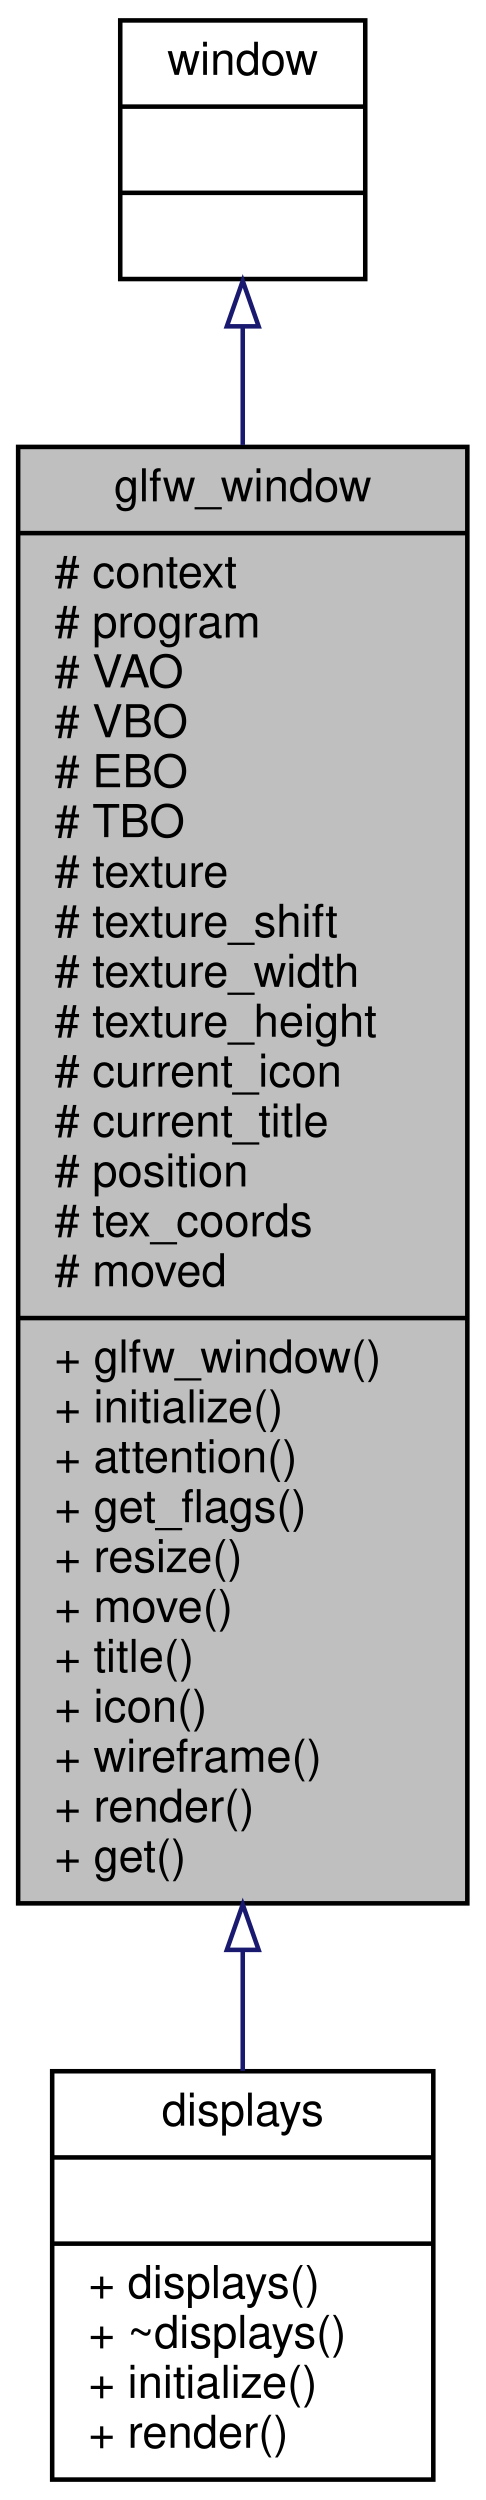
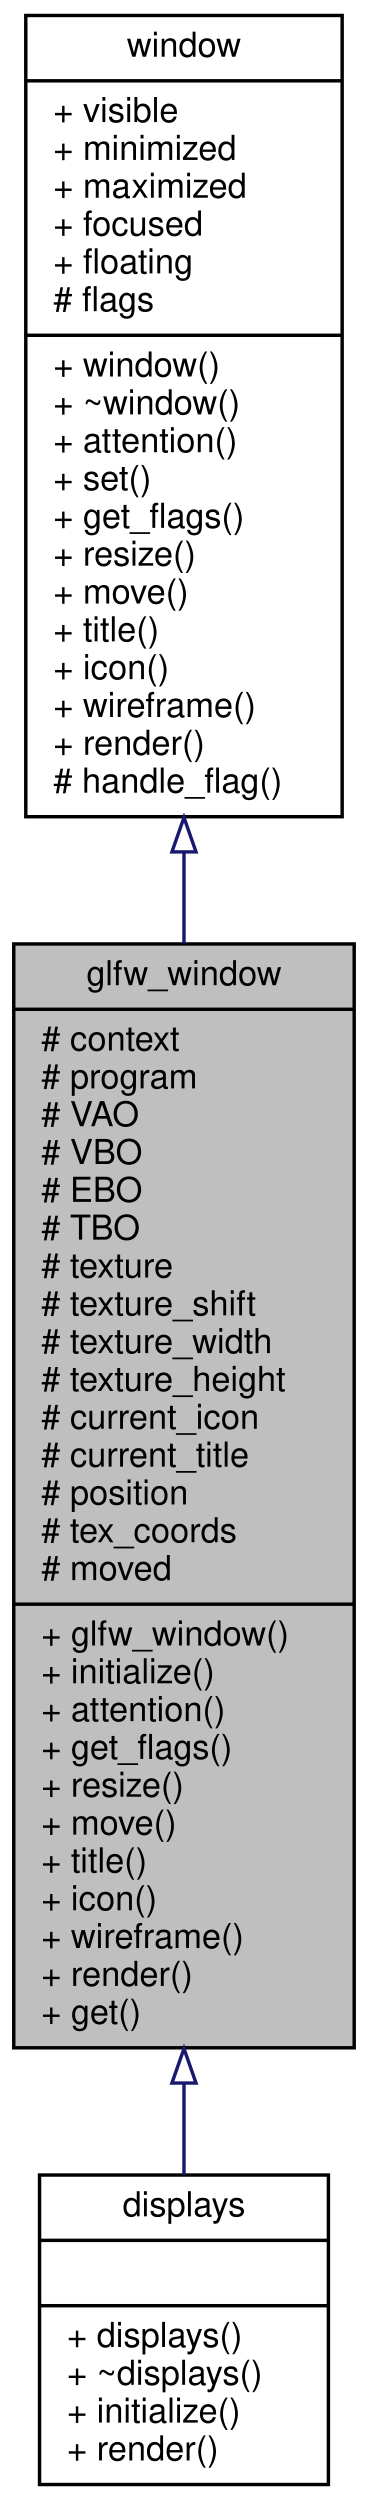
- <svg xmlns="http://www.w3.org/2000/svg" xmlns:xlink="http://www.w3.org/1999/xlink" width="107pt" height="551pt" viewBox="0.00 0.00 107.00 551.00">
-   <g id="graph0" class="graph" transform="scale(1 1) rotate(0) translate(4 547)">
+ <svg xmlns="http://www.w3.org/2000/svg" xmlns:xlink="http://www.w3.org/1999/xlink" width="107pt" height="727pt" viewBox="0.00 0.00 107.00 727.00">
+   <g id="graph0" class="graph" transform="scale(1 1) rotate(0) translate(4 723)">
    <g id="node1" class="node">
      <g id="a_node1">
        <a xlink:title=" ">
          <polygon fill="#bfbfbf" stroke="black" points="0,-127.5 0,-448.5 99,-448.5 99,-127.5 0,-127.5" />
          <text text-anchor="middle" x="49.5" y="-436.5" font-family="Helvetica,sans-Serif" font-size="10.00">glfw_window</text>
          <polyline fill="none" stroke="black" points="0,-429.5 99,-429.5 " />
          <text text-anchor="start" x="8" y="-417.5" font-family="Helvetica,sans-Serif" font-size="10.00"># context</text>
          <text text-anchor="start" x="8" y="-406.5" font-family="Helvetica,sans-Serif" font-size="10.00"># program</text>
          <text text-anchor="start" x="8" y="-395.5" font-family="Helvetica,sans-Serif" font-size="10.00"># VAO</text>
          <text text-anchor="start" x="8" y="-384.5" font-family="Helvetica,sans-Serif" font-size="10.00"># VBO</text>
          <text text-anchor="start" x="8" y="-373.5" font-family="Helvetica,sans-Serif" font-size="10.00"># EBO</text>
          <text text-anchor="start" x="8" y="-362.5" font-family="Helvetica,sans-Serif" font-size="10.00"># TBO</text>
          <text text-anchor="start" x="8" y="-351.5" font-family="Helvetica,sans-Serif" font-size="10.00"># texture</text>
          <text text-anchor="start" x="8" y="-340.5" font-family="Helvetica,sans-Serif" font-size="10.00"># texture_shift</text>
          <text text-anchor="start" x="8" y="-329.5" font-family="Helvetica,sans-Serif" font-size="10.00"># texture_width</text>
          <text text-anchor="start" x="8" y="-318.5" font-family="Helvetica,sans-Serif" font-size="10.00"># texture_height</text>
          <text text-anchor="start" x="8" y="-307.5" font-family="Helvetica,sans-Serif" font-size="10.00"># current_icon</text>
          <text text-anchor="start" x="8" y="-296.5" font-family="Helvetica,sans-Serif" font-size="10.00"># current_title</text>
          <text text-anchor="start" x="8" y="-285.5" font-family="Helvetica,sans-Serif" font-size="10.00"># position</text>
          <text text-anchor="start" x="8" y="-274.5" font-family="Helvetica,sans-Serif" font-size="10.00"># tex_coords</text>
          <text text-anchor="start" x="8" y="-263.5" font-family="Helvetica,sans-Serif" font-size="10.00"># moved</text>
          <polyline fill="none" stroke="black" points="0,-256.5 99,-256.5 " />
          <text text-anchor="start" x="8" y="-244.5" font-family="Helvetica,sans-Serif" font-size="10.00">+ glfw_window()</text>
          <text text-anchor="start" x="8" y="-233.5" font-family="Helvetica,sans-Serif" font-size="10.00">+ initialize()</text>
          <text text-anchor="start" x="8" y="-222.5" font-family="Helvetica,sans-Serif" font-size="10.00">+ attention()</text>
          <text text-anchor="start" x="8" y="-211.5" font-family="Helvetica,sans-Serif" font-size="10.00">+ get_flags()</text>
          <text text-anchor="start" x="8" y="-200.5" font-family="Helvetica,sans-Serif" font-size="10.00">+ resize()</text>
          <text text-anchor="start" x="8" y="-189.5" font-family="Helvetica,sans-Serif" font-size="10.00">+ move()</text>
          <text text-anchor="start" x="8" y="-178.5" font-family="Helvetica,sans-Serif" font-size="10.00">+ title()</text>
          <text text-anchor="start" x="8" y="-167.5" font-family="Helvetica,sans-Serif" font-size="10.00">+ icon()</text>
          <text text-anchor="start" x="8" y="-156.5" font-family="Helvetica,sans-Serif" font-size="10.00">+ wireframe()</text>
          <text text-anchor="start" x="8" y="-145.5" font-family="Helvetica,sans-Serif" font-size="10.00">+ render()</text>
          <text text-anchor="start" x="8" y="-134.5" font-family="Helvetica,sans-Serif" font-size="10.00">+ get()</text>
        </a>
      </g>
    </g>
    <g id="node3" class="node">
      <g id="a_node3">
        <a xlink:href="classdisplays.html" target="_top" xlink:title=" ">
          <polygon fill="none" stroke="black" points="7.5,-0.5 7.5,-90.5 91.5,-90.5 91.5,-0.5 7.5,-0.5" />
          <text text-anchor="middle" x="49.5" y="-78.5" font-family="Helvetica,sans-Serif" font-size="10.00">displays</text>
          <polyline fill="none" stroke="black" points="7.5,-71.5 91.5,-71.5 " />
          <text text-anchor="middle" x="49.5" y="-59.5" font-family="Helvetica,sans-Serif" font-size="10.00"> </text>
          <polyline fill="none" stroke="black" points="7.5,-52.5 91.5,-52.5 " />
          <text text-anchor="start" x="15.5" y="-40.5" font-family="Helvetica,sans-Serif" font-size="10.00">+ displays()</text>
          <text text-anchor="start" x="15.5" y="-29.5" font-family="Helvetica,sans-Serif" font-size="10.00">+ ~displays()</text>
          <text text-anchor="start" x="15.5" y="-18.5" font-family="Helvetica,sans-Serif" font-size="10.00">+ initialize()</text>
          <text text-anchor="start" x="15.5" y="-7.5" font-family="Helvetica,sans-Serif" font-size="10.00">+ render()</text>
        </a>
      </g>
    </g>
    <g id="edge2" class="edge">
      <path fill="none" stroke="midnightblue" d="M49.5,-117.21C49.5,-107.73 49.5,-98.75 49.5,-90.57" />
      <polygon fill="none" stroke="midnightblue" points="46,-117.25 49.5,-127.25 53,-117.25 46,-117.25" />
    </g>
    <g id="node2" class="node">
      <g id="a_node2">
-         <a xlink:title=" ">
-           <polygon fill="none" stroke="black" points="22.5,-485.5 22.5,-542.5 76.5,-542.5 76.5,-485.5 22.5,-485.5" />
-           <text text-anchor="middle" x="49.5" y="-530.5" font-family="Helvetica,sans-Serif" font-size="10.00">window</text>
-           <polyline fill="none" stroke="black" points="22.5,-523.5 76.5,-523.5 " />
-           <text text-anchor="middle" x="49.5" y="-511.5" font-family="Helvetica,sans-Serif" font-size="10.00"> </text>
-           <polyline fill="none" stroke="black" points="22.5,-504.5 76.5,-504.5 " />
-           <text text-anchor="middle" x="49.5" y="-492.5" font-family="Helvetica,sans-Serif" font-size="10.00"> </text>
+         <a target="_parent" xlink:href="../libpalliate/classwindow.html" xlink:title=" ">
+           <polygon fill="none" stroke="black" points="3.5,-485.5 3.5,-718.5 95.5,-718.5 95.5,-485.5 3.5,-485.5" />
+           <text text-anchor="middle" x="49.5" y="-706.5" font-family="Helvetica,sans-Serif" font-size="10.00">window</text>
+           <polyline fill="none" stroke="black" points="3.5,-699.5 95.5,-699.5 " />
+           <text text-anchor="start" x="11.5" y="-687.5" font-family="Helvetica,sans-Serif" font-size="10.00">+ visible</text>
+           <text text-anchor="start" x="11.5" y="-676.5" font-family="Helvetica,sans-Serif" font-size="10.00">+ minimized</text>
+           <text text-anchor="start" x="11.5" y="-665.5" font-family="Helvetica,sans-Serif" font-size="10.00">+ maximized</text>
+           <text text-anchor="start" x="11.5" y="-654.5" font-family="Helvetica,sans-Serif" font-size="10.00">+ focused</text>
+           <text text-anchor="start" x="11.5" y="-643.5" font-family="Helvetica,sans-Serif" font-size="10.00">+ floating</text>
+           <text text-anchor="start" x="11.5" y="-632.5" font-family="Helvetica,sans-Serif" font-size="10.00"># flags</text>
+           <polyline fill="none" stroke="black" points="3.5,-625.5 95.5,-625.5 " />
+           <text text-anchor="start" x="11.5" y="-613.5" font-family="Helvetica,sans-Serif" font-size="10.00">+ window()</text>
+           <text text-anchor="start" x="11.5" y="-602.5" font-family="Helvetica,sans-Serif" font-size="10.00">+ ~window()</text>
+           <text text-anchor="start" x="11.5" y="-591.5" font-family="Helvetica,sans-Serif" font-size="10.00">+ attention()</text>
+           <text text-anchor="start" x="11.5" y="-580.5" font-family="Helvetica,sans-Serif" font-size="10.00">+ set()</text>
+           <text text-anchor="start" x="11.5" y="-569.5" font-family="Helvetica,sans-Serif" font-size="10.00">+ get_flags()</text>
+           <text text-anchor="start" x="11.5" y="-558.5" font-family="Helvetica,sans-Serif" font-size="10.00">+ resize()</text>
+           <text text-anchor="start" x="11.5" y="-547.5" font-family="Helvetica,sans-Serif" font-size="10.00">+ move()</text>
+           <text text-anchor="start" x="11.5" y="-536.5" font-family="Helvetica,sans-Serif" font-size="10.00">+ title()</text>
+           <text text-anchor="start" x="11.5" y="-525.5" font-family="Helvetica,sans-Serif" font-size="10.00">+ icon()</text>
+           <text text-anchor="start" x="11.5" y="-514.5" font-family="Helvetica,sans-Serif" font-size="10.00">+ wireframe()</text>
+           <text text-anchor="start" x="11.5" y="-503.5" font-family="Helvetica,sans-Serif" font-size="10.00">+ render()</text>
+           <text text-anchor="start" x="11.5" y="-492.5" font-family="Helvetica,sans-Serif" font-size="10.00"># handle_flag()</text>
        </a>
      </g>
    </g>
    <g id="edge1" class="edge">
-       <path fill="none" stroke="midnightblue" d="M49.5,-474.91C49.5,-467.02 49.5,-458.25 49.5,-448.93" />
-       <polygon fill="none" stroke="midnightblue" points="46,-475.08 49.5,-485.08 53,-475.08 46,-475.08" />
+       <path fill="none" stroke="midnightblue" d="M49.5,-475.1C49.5,-466.38 49.5,-457.53 49.5,-448.66" />
+       <polygon fill="none" stroke="midnightblue" points="46,-475.27 49.5,-485.27 53,-475.27 46,-475.27" />
    </g>
  </g>
</svg>
